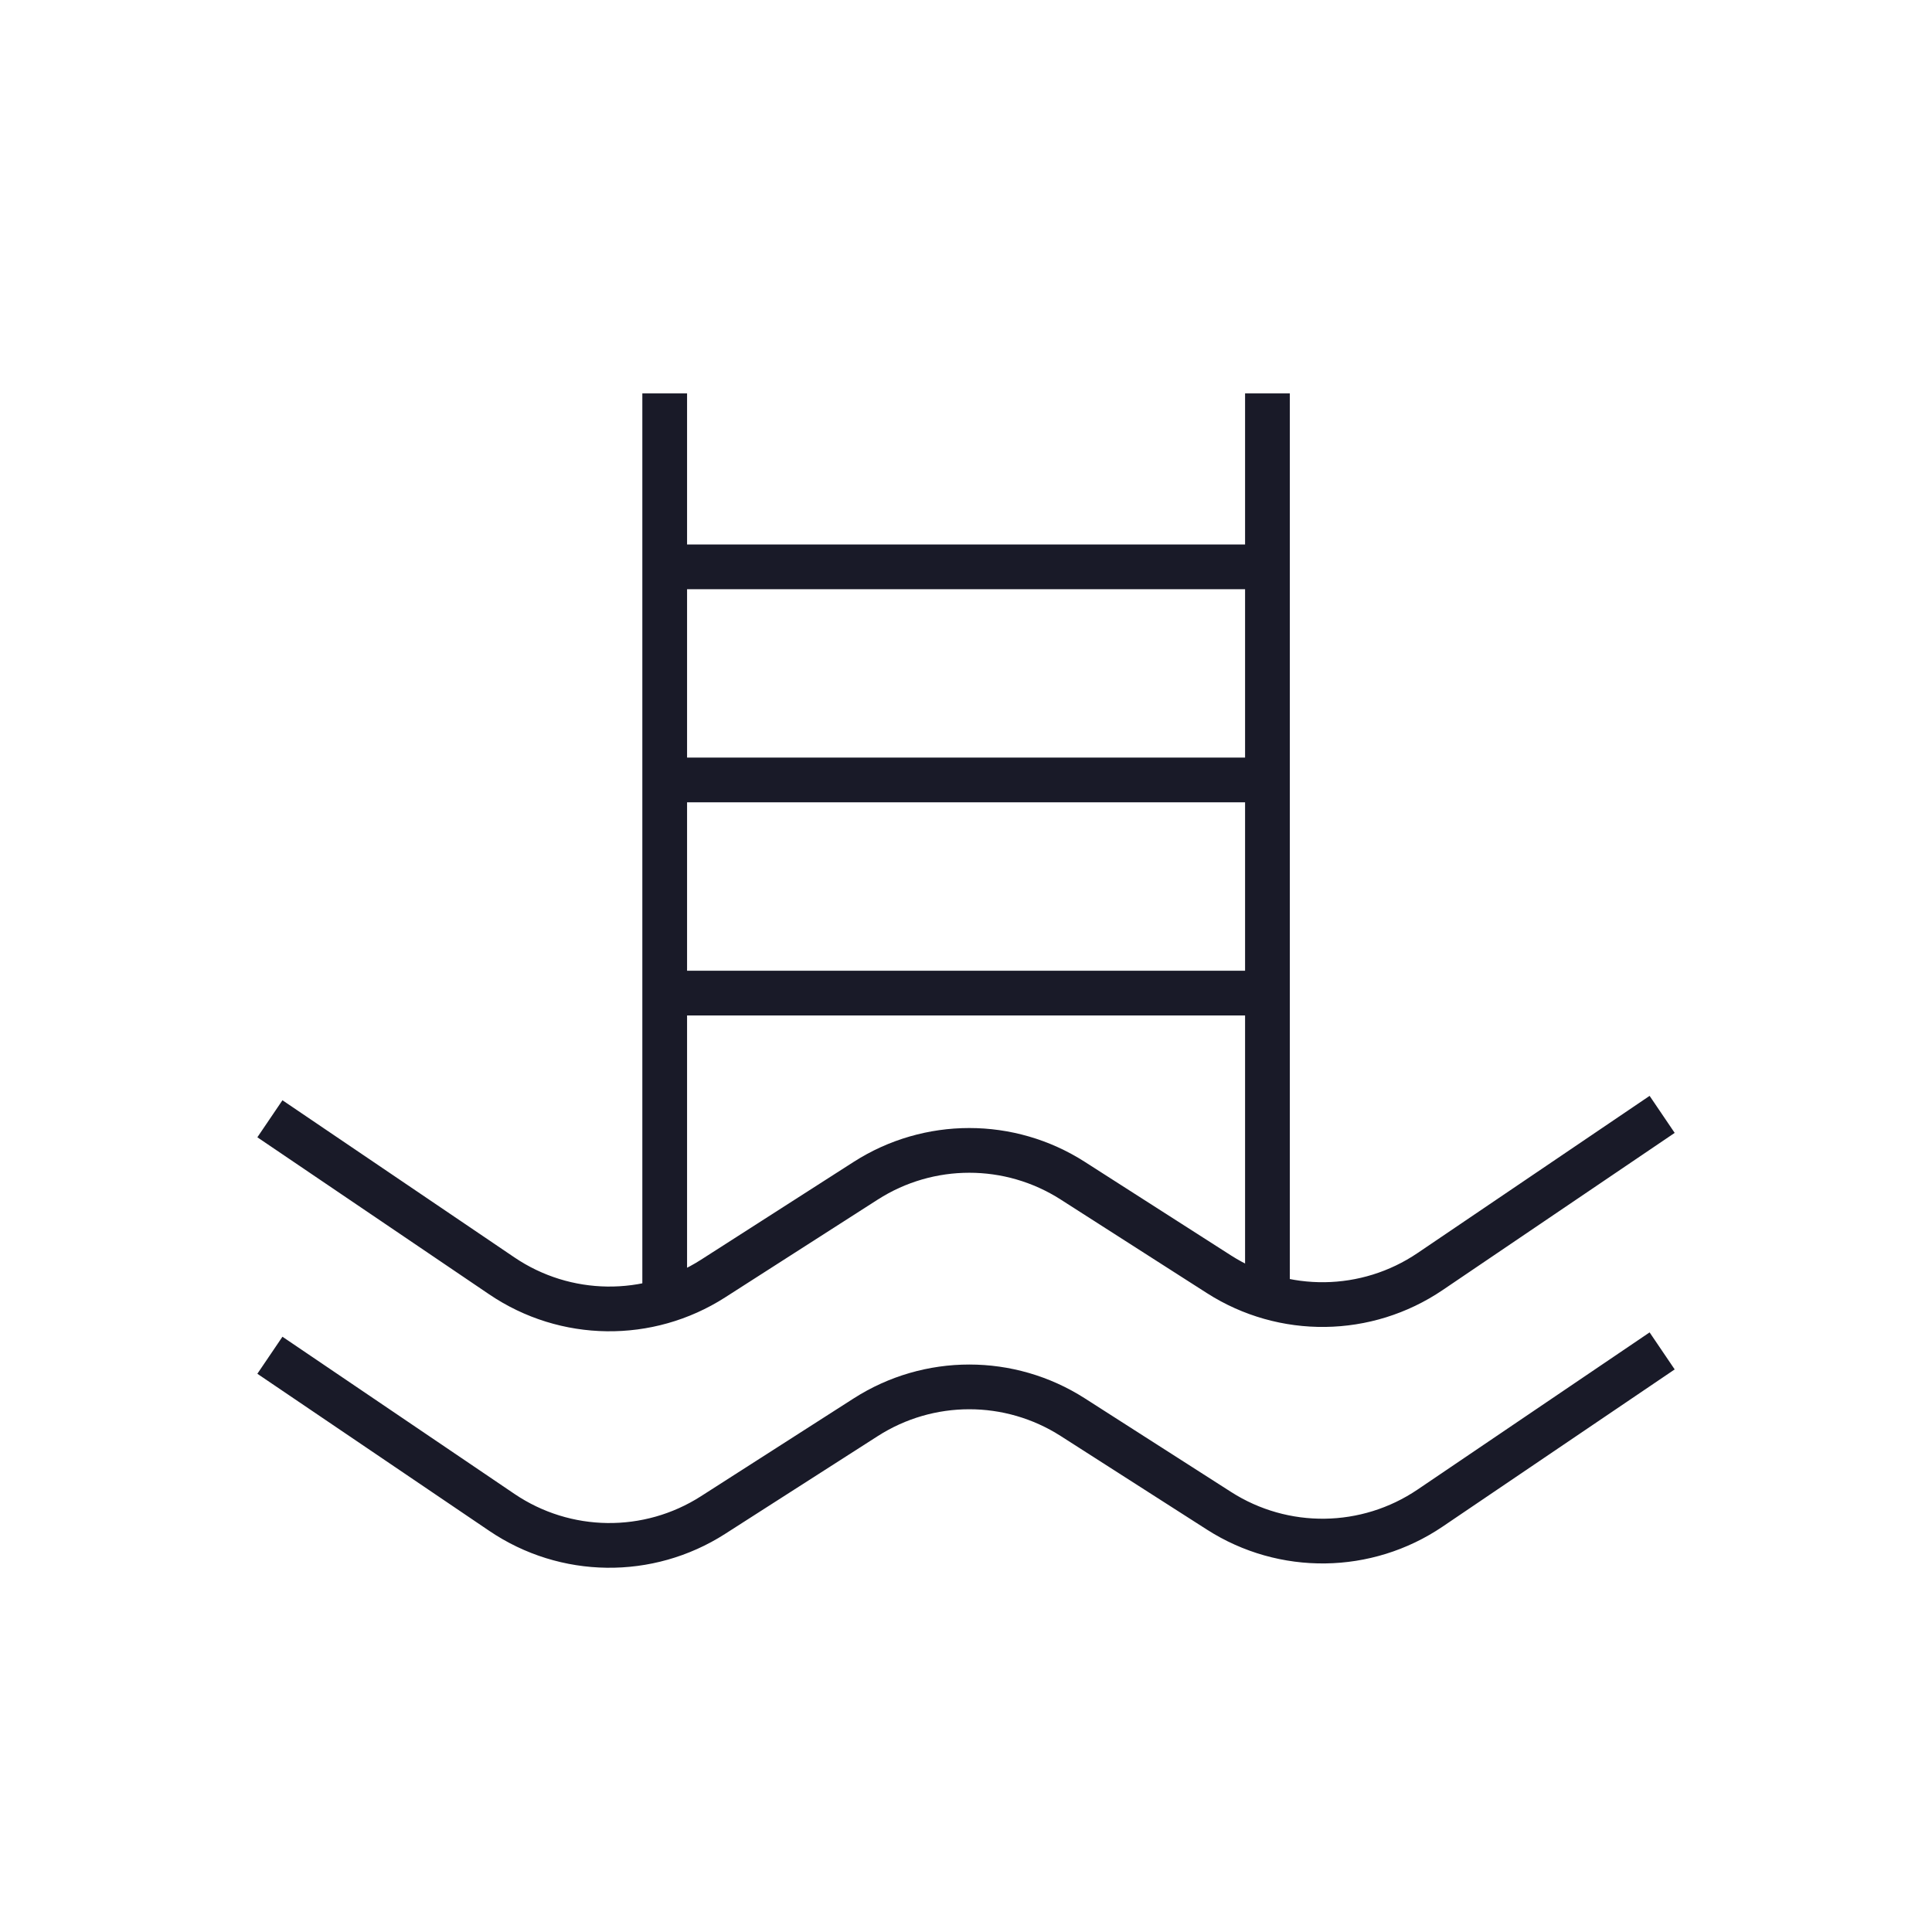
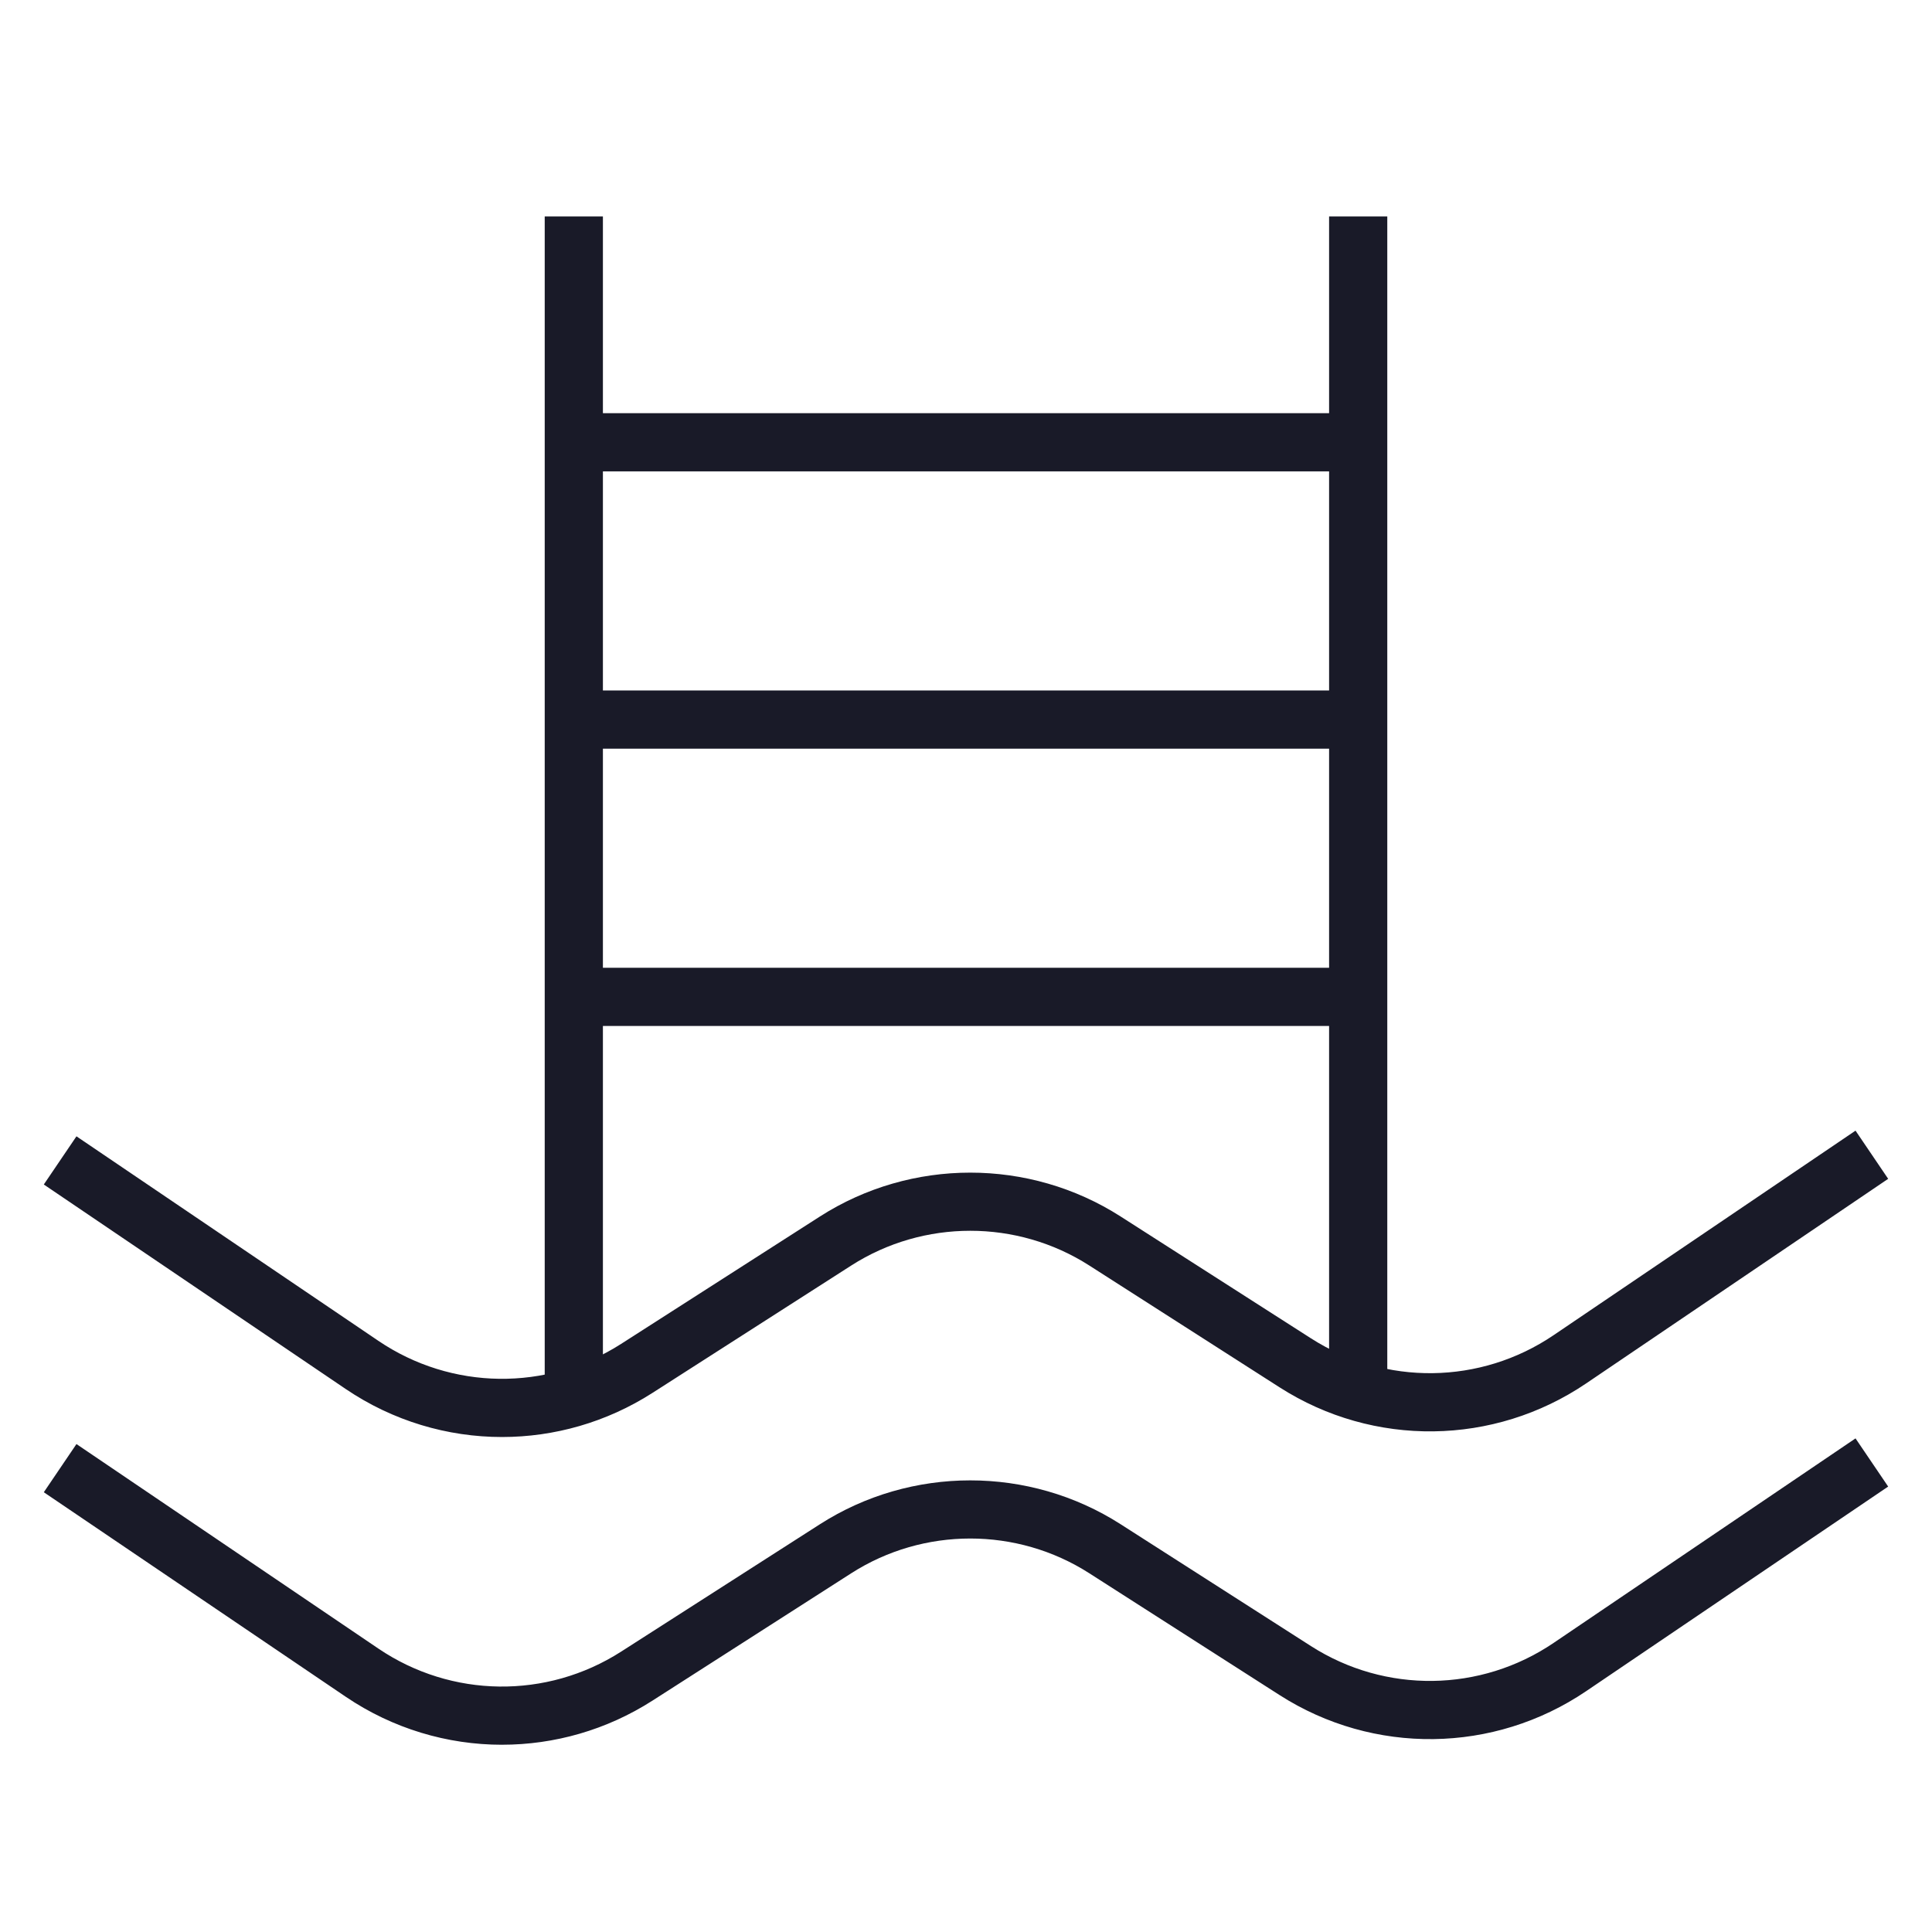
- <svg xmlns="http://www.w3.org/2000/svg" viewBox="0 0 40 40" fill="none">
-   <path d="M5.588 23.163L10.39 26.416C11.705 27.307 13.424 27.329 14.762 26.472L17.925 24.445C19.231 23.609 20.904 23.608 22.21 24.445L25.238 26.383C26.576 27.239 28.294 27.217 29.609 26.326L34.413 23.072" stroke="#191A28" stroke-width="0.926" stroke-miterlimit="10" />
-   <path d="M5.588 28.059L10.39 31.312C11.705 32.203 13.424 32.225 14.762 31.368L17.925 29.342C19.231 28.505 20.904 28.505 22.21 29.341L25.238 31.279C26.576 32.136 28.294 32.113 29.609 31.223L34.413 27.969" stroke="#191A28" stroke-width="0.926" stroke-miterlimit="10" />
-   <path d="M26.209 11.736H13.793" stroke="#191A28" stroke-width="0.926" stroke-miterlimit="10" />
-   <path d="M26.209 16.148H13.793" stroke="#191A28" stroke-width="0.926" stroke-miterlimit="10" />
-   <path d="M26.209 20.561H13.793" stroke="#191A28" stroke-width="0.926" stroke-miterlimit="10" />
-   <path d="M13.762 8.145V26.674" stroke="#191A28" stroke-width="0.926" stroke-miterlimit="10" />
-   <path d="M26.241 8.145V26.674" stroke="#191A28" stroke-width="0.926" stroke-miterlimit="10" />
+ <svg xmlns="http://www.w3.org/2000/svg" id="Layer_1" version="1.1" viewBox="0 0 1080 1080">
+   <defs>
+     <style>
+       .st0 {
+         fill: #191a28;
+       }
+     </style>
+   </defs>
+   <path class="st0" d="M280.65,803.3c-30.52,0-61.01-8.97-87.41-26.85l-168.75-114.31,18.25-26.93,168.75,114.31c40.87,27.68,94.13,28.37,135.69,1.74l111.13-71.21c51.06-32.71,117.05-32.72,168.12-.03l106.39,68.11c41.56,26.61,94.81,25.92,135.66-1.76l168.77-114.33,18.25,26.93-168.77,114.33c-51.63,34.98-118.93,35.85-171.45,2.22l-106.39-68.11c-40.41-25.87-92.63-25.86-133.03.02l-111.13,71.21c-25.68,16.45-54.89,24.66-84.08,24.66Z" />
+   <path class="st0" d="M280.65,975.33c-30.52,0-61.01-8.97-87.41-26.85l-168.75-114.31,18.25-26.93,168.75,114.31c40.87,27.69,94.14,28.37,135.69,1.74l111.13-71.21c51.05-32.71,117.05-32.72,168.12-.03l106.39,68.11c41.56,26.61,94.81,25.92,135.66-1.76l168.77-114.33,18.25,26.93-168.77,114.33c-51.63,34.98-118.93,35.85-171.45,2.22l-106.39-68.11c-40.41-25.87-92.63-25.86-133.03.02l-111.13,71.2c-25.68,16.45-54.9,24.66-84.08,24.66Z" />
+   <g>
+     <rect class="st0" x="321.87" y="230.97" width="436.25" height="32.53" />
+     <rect class="st0" x="321.87" y="385.98" width="436.25" height="32.53" />
+     <rect class="st0" x="321.87" y="540.99" width="436.25" height="32.53" />
+     <g>
+       <rect class="st0" x="304.5" y="121.01" width="32.53" height="651.06" />
+       <rect class="st0" x="742.97" y="121.01" width="32.53" height="651.06" />
+     </g>
+   </g>
</svg>
